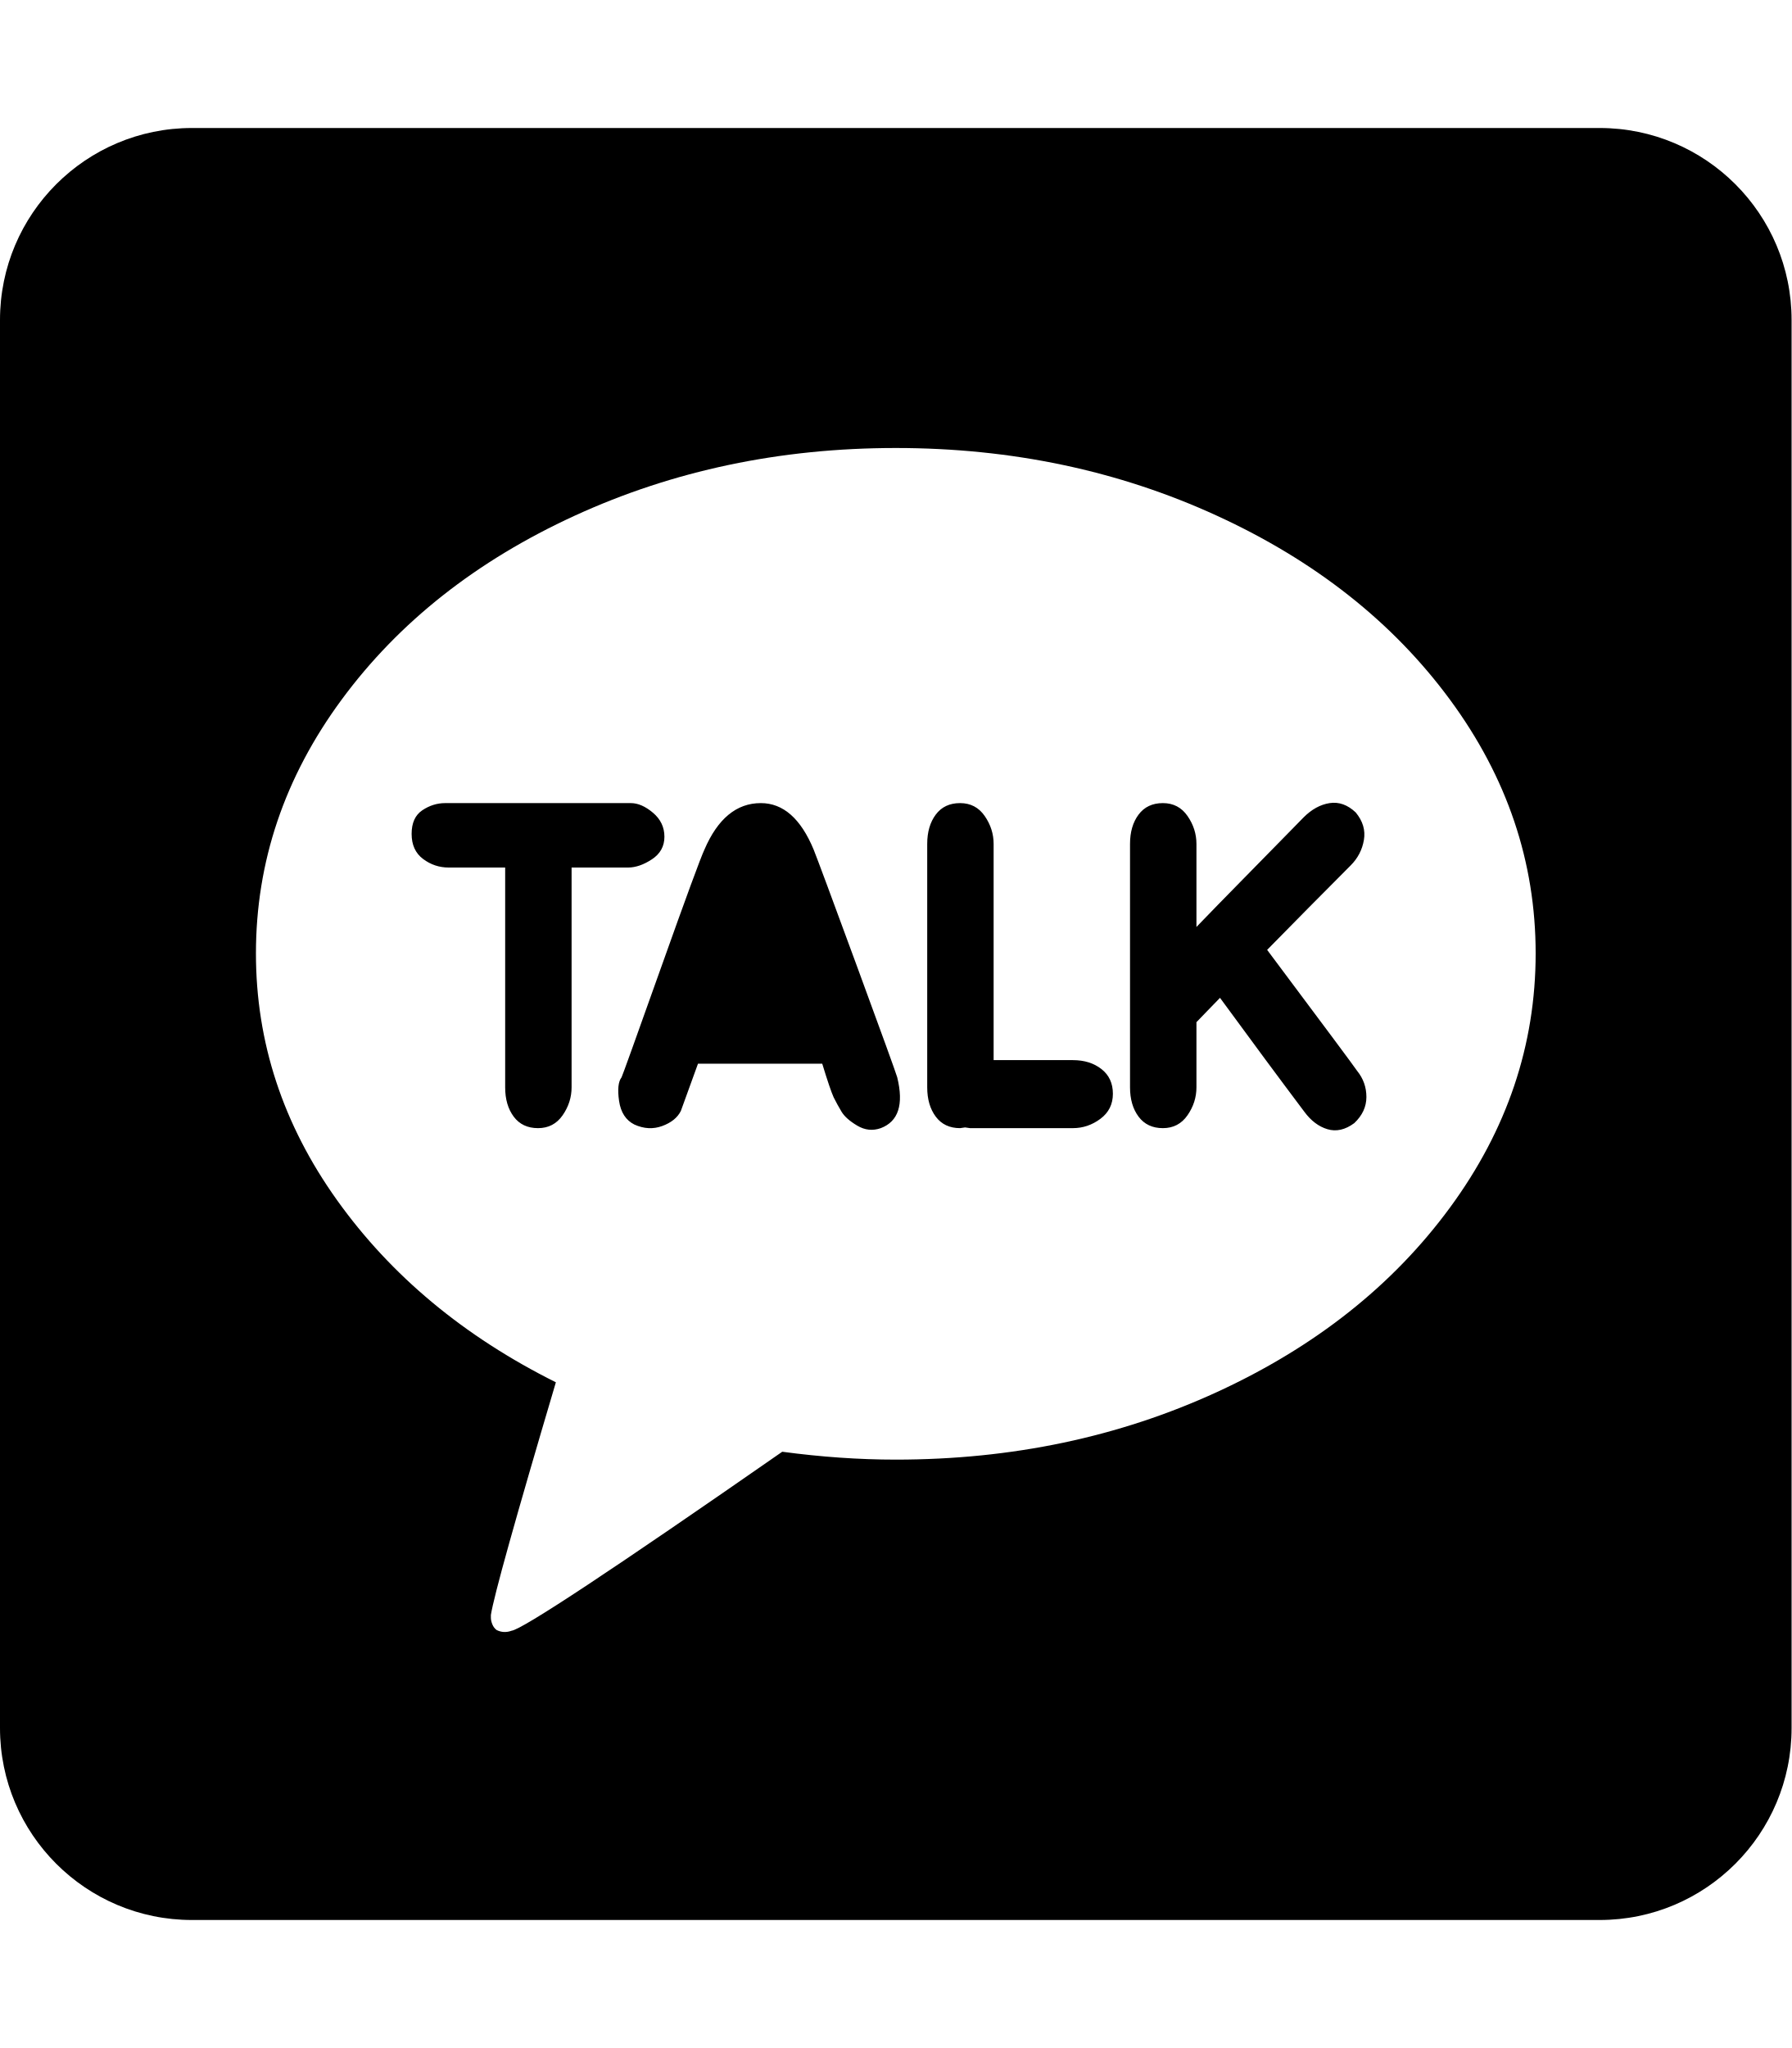
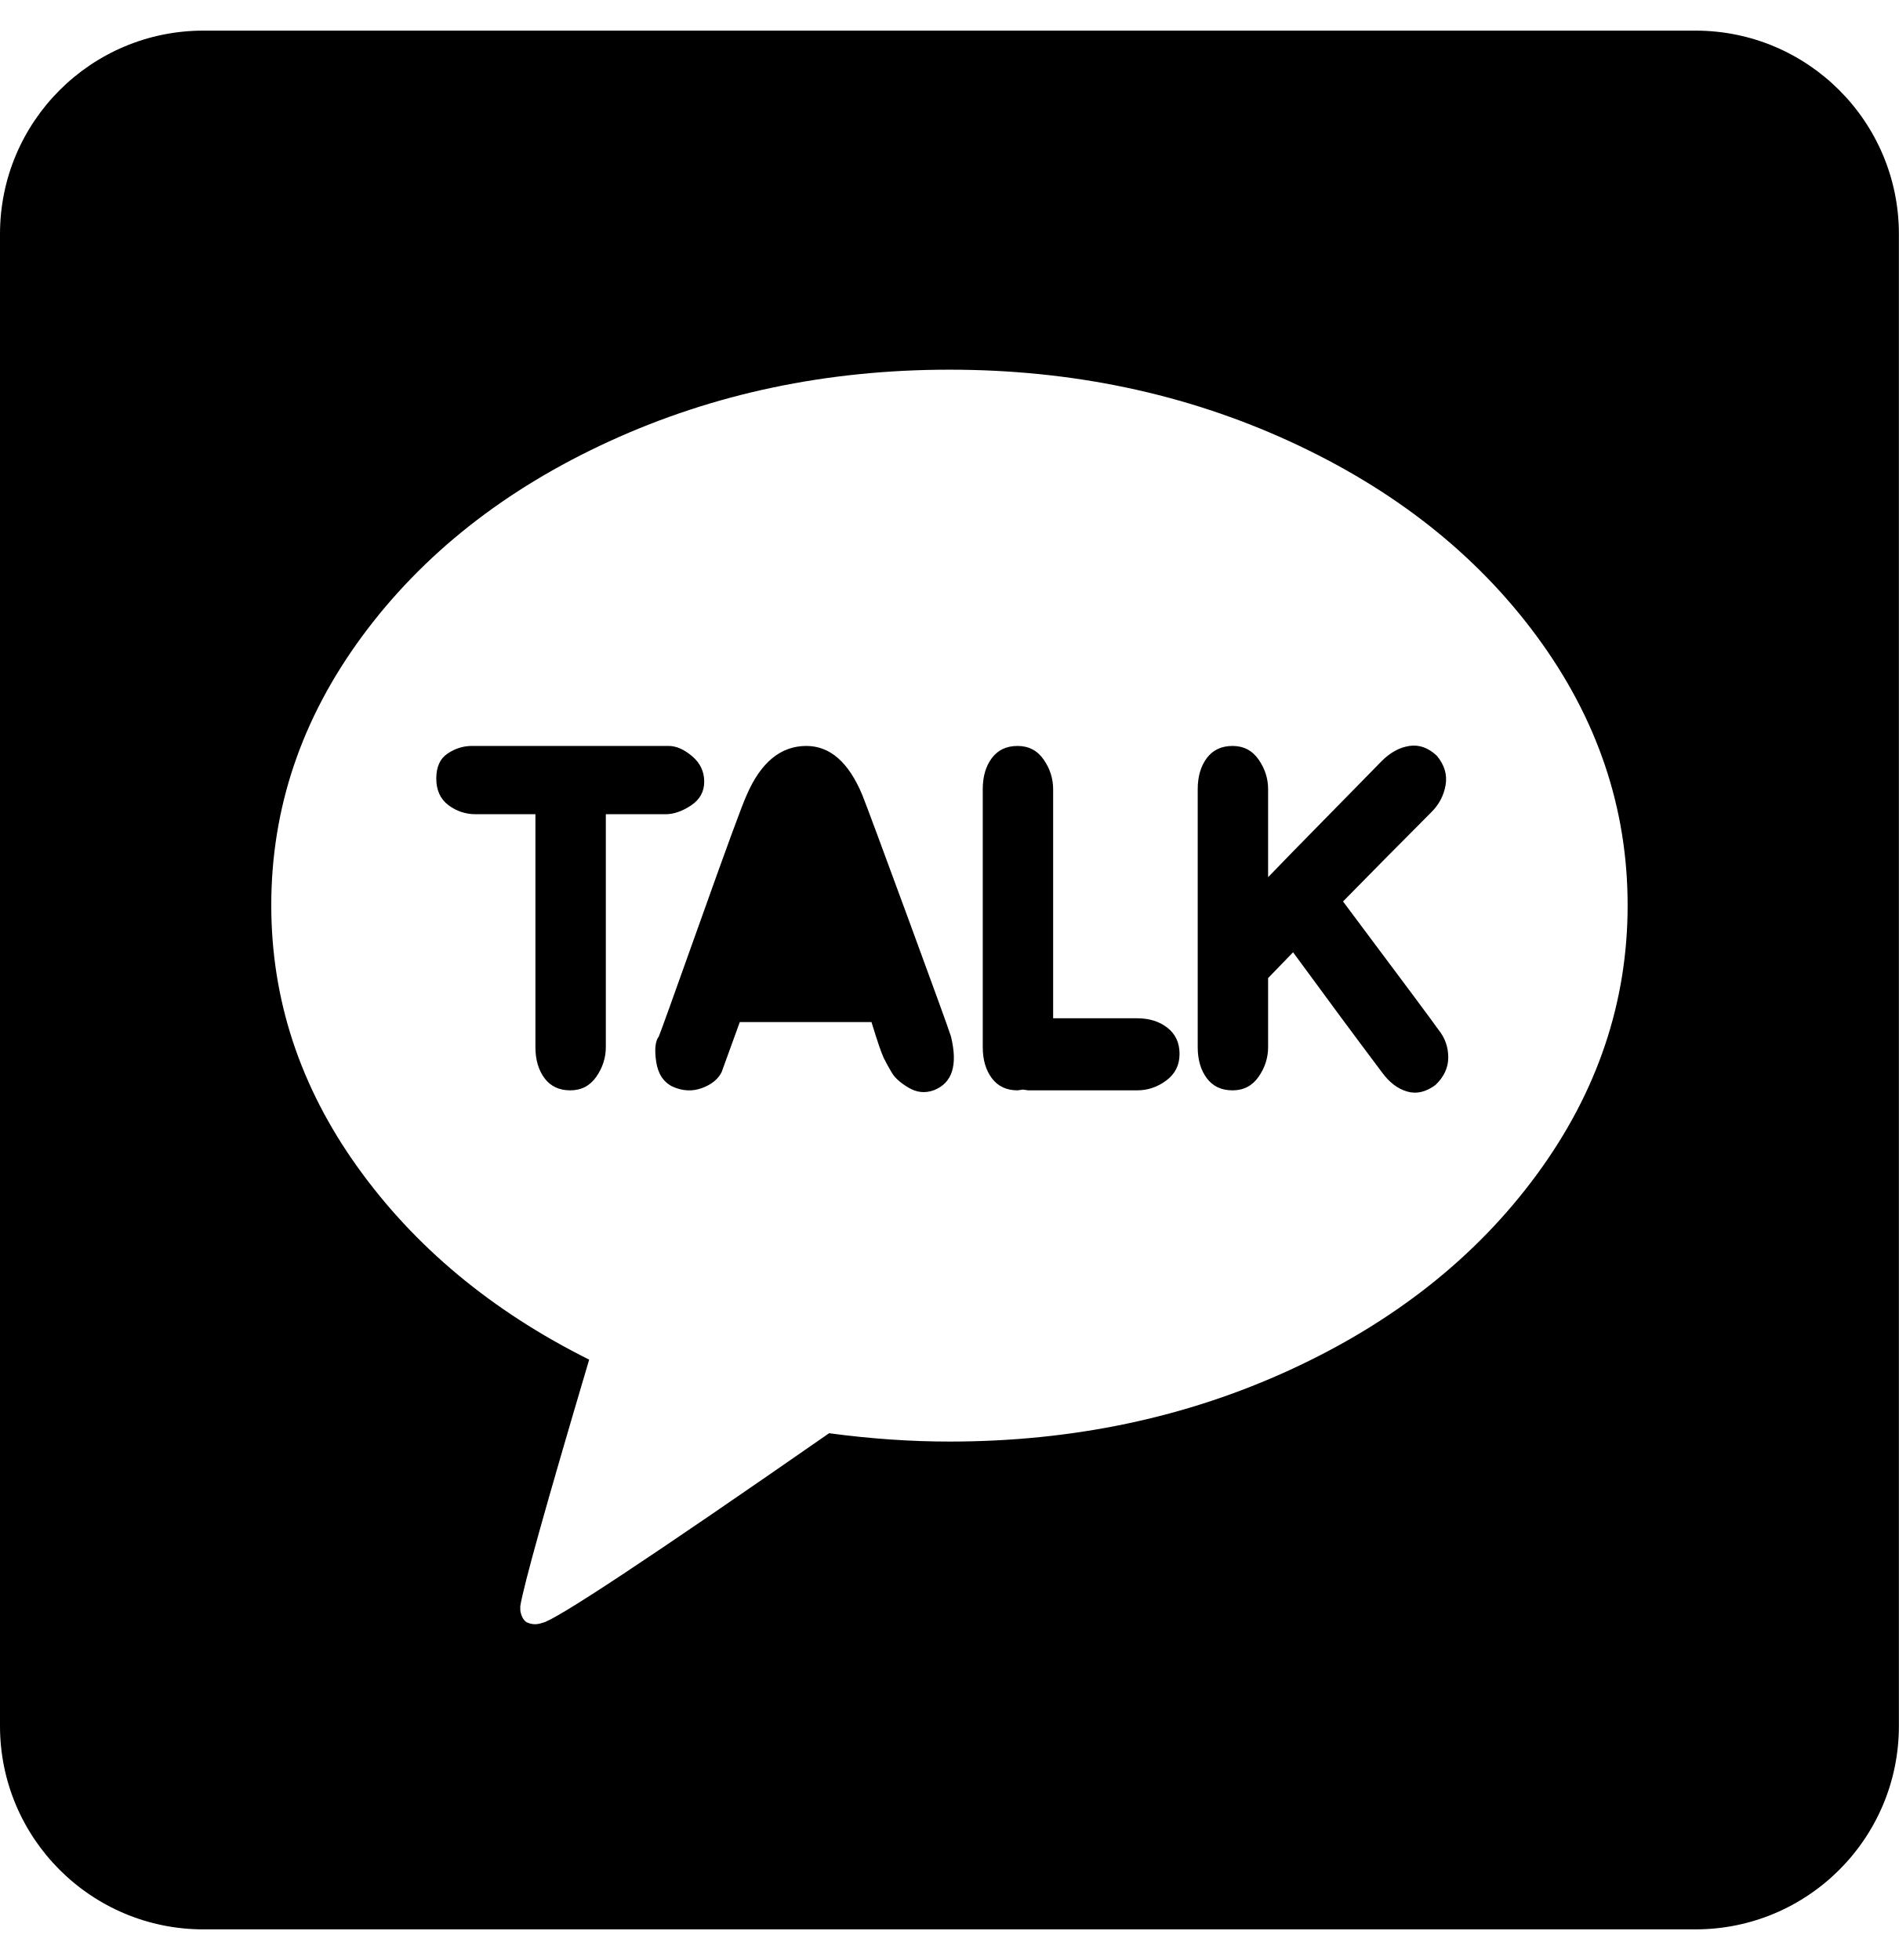
- <svg xmlns="http://www.w3.org/2000/svg" width="448" height="512" viewBox="0 0 448 512" version="1.1">
-   <path fill="currentColor" d="M400,480l-352,0c-26.51,0 -48,-21.49 -48,-48l0,-352c0,-26.509 21.489,-47.999 48,-48l352,0c26.511,0.001 48,21.491 48,48l0,352c0,26.51 -21.489,47.999 -48,48Zm-95.732,-351.086c-24.583,-11.276 -51.339,-16.914 -80.268,-16.914c-28.929,0 -55.685,5.638 -80.268,16.914c-24.583,11.276 -44.018,26.609 -58.303,45.999c-14.286,19.39 -21.429,40.54 -21.429,63.45c0,22.194 6.756,42.747 20.268,61.66c13.512,18.913 31.756,34.096 54.732,45.551c-10.119,34.127 -15.536,53.517 -16.25,58.17l0,0.716c0,0.477 0.119,1.014 0.357,1.611c0.238,0.597 0.595,1.074 1.072,1.432c1.19,0.596 2.44,0.656 3.75,0.179c2.738,-0.358 25.297,-15.273 67.678,-44.746c9.762,1.312 19.226,1.969 28.393,1.969c29.048,0 55.833,-5.638 80.357,-16.914c24.524,-11.276 43.929,-26.639 58.214,-46.089c14.286,-19.449 21.429,-40.629 21.429,-63.539c0,-22.91 -7.143,-44.06 -21.429,-63.45c-14.285,-19.39 -33.72,-34.723 -58.303,-45.999Zm37.411,145.335c0,-2.446 -0.774,-4.624 -2.322,-6.533c-0.714,-1.074 -8.214,-11.156 -22.5,-30.248c6.905,-7.04 13.869,-14.08 20.893,-21.12c1.786,-1.79 2.887,-3.908 3.304,-6.354c0.416,-2.446 -0.268,-4.743 -2.054,-6.891c-2.024,-1.909 -4.196,-2.685 -6.518,-2.327c-2.321,0.358 -4.494,1.551 -6.518,3.58c-0.357,0.358 -1.904,1.939 -4.643,4.743c-2.738,2.804 -6.279,6.413 -10.625,10.828c-4.345,4.415 -8.184,8.353 -11.517,11.813l0,-20.762c0,-2.506 -0.744,-4.832 -2.233,-6.98c-1.488,-2.148 -3.541,-3.222 -6.16,-3.222c-2.619,0 -4.643,0.955 -6.072,2.864c-1.428,1.909 -2.143,4.355 -2.143,7.338l0,60.855c0,2.983 0.715,5.429 2.143,7.338c1.429,1.909 3.453,2.864 6.072,2.864c2.619,0 4.672,-1.074 6.16,-3.222c1.489,-2.148 2.233,-4.474 2.233,-6.98l0,-16.288c0.476,-0.477 1.369,-1.402 2.678,-2.774c1.31,-1.372 2.381,-2.476 3.214,-3.311c7.858,10.739 14.881,20.225 21.072,28.458c1.667,2.267 3.601,3.729 5.803,4.385c2.203,0.657 4.435,0.15 6.697,-1.521c2.024,-1.909 3.036,-4.087 3.036,-6.533Zm-167.143,-8.323l31.071,0c1.31,4.296 2.262,7.1 2.857,8.413c0.596,1.193 1.25,2.386 1.965,3.579c0.714,1.194 2.023,2.357 3.928,3.49c1.905,1.134 3.869,1.343 5.893,0.627c4.405,-1.671 5.774,-5.907 4.107,-12.708c-0.476,-1.551 -3.839,-10.828 -10.089,-27.832c-6.25,-17.003 -9.851,-26.698 -10.804,-29.085c-3.214,-7.756 -7.619,-11.634 -13.214,-11.634c-6.071,0 -10.774,3.878 -14.107,11.634c-0.953,2.029 -4.583,11.903 -10.893,29.622c-6.31,17.719 -9.583,26.818 -9.821,27.295c-0.834,1.074 -1.042,3.043 -0.625,5.907c0.416,2.863 1.696,4.832 3.839,5.906c2.381,1.074 4.702,1.193 6.964,0.358c2.262,-0.835 3.81,-2.088 4.643,-3.759l4.286,-11.813Zm93.75,16.109l-25.715,0c-0.119,0 -0.327,-0.03 -0.625,-0.09c-0.297,-0.059 -0.506,-0.089 -0.625,-0.089c-0.119,0 -0.327,0.03 -0.625,0.089c-0.297,0.06 -0.506,0.09 -0.625,0.09c-2.619,0 -4.642,-0.955 -6.071,-2.864c-1.429,-1.909 -2.143,-4.355 -2.143,-7.338l0,-60.855c0,-2.983 0.714,-5.429 2.143,-7.338c1.429,-1.909 3.452,-2.864 6.071,-2.864c2.619,0 4.673,1.074 6.161,3.222c1.488,2.148 2.232,4.474 2.232,6.98l0,54.053l19.822,0c2.857,0 5.238,0.746 7.143,2.238c1.904,1.491 2.857,3.55 2.857,6.175c0,2.625 -1.042,4.713 -3.125,6.264c-2.084,1.551 -4.374,2.327 -6.875,2.327Zm-125.357,-65.15l0,54.948c0,2.506 -0.744,4.832 -2.233,6.98c-1.488,2.148 -3.541,3.222 -6.16,3.222c-2.619,0 -4.643,-0.955 -6.072,-2.864c-1.428,-1.909 -2.143,-4.355 -2.143,-7.338l0,-54.948l-14.107,0c-2.381,0 -4.524,-0.716 -6.428,-2.148c-1.905,-1.432 -2.857,-3.52 -2.857,-6.265c0,-2.744 0.892,-4.713 2.678,-5.906c1.786,-1.193 3.691,-1.79 5.714,-1.79l46.429,0c1.786,0 3.631,0.806 5.536,2.416c1.904,1.611 2.857,3.61 2.857,5.996c0,2.387 -1.042,4.266 -3.125,5.638c-2.083,1.373 -4.077,2.059 -5.982,2.059l-14.107,0Zm47.321,0.895l-10.893,32.038l21.607,0l-10.714,-32.038Z" />
+ <svg xmlns="http://www.w3.org/2000/svg" id="svg12" version="1.1" viewBox="0 0 496 512" height="512" width="496">
+   <defs id="defs16" />
+   <path style="stroke-width:1.107" id="path10" d="M 442.857,504 H 53.143 C 23.793,504 0,480.207 0,450.857 V 61.143 C 0,31.794 23.791,8.001 53.143,8 H 442.857 C 472.209,8.001 496,31.794 496,61.143 V 450.857 C 496,480.207 472.209,503.999 442.857,504 Z M 336.868,115.298 C 309.651,102.814 280.029,96.571 248,96.571 c -32.029,0 -61.651,6.242 -88.868,18.726 -27.217,12.484 -48.734,29.46 -64.55,50.927 -15.817,21.468 -23.725,44.884 -23.725,70.248 0,24.572 7.48,47.327 22.44,68.266 14.96,20.939 35.158,37.749 60.596,50.431 -11.203,37.783 -17.201,59.251 -17.991,64.403 v 0.793 c 0,0.528 0.132,1.123 0.395,1.784 0.264,0.661 0.659,1.189 1.187,1.585 1.317,0.66 2.701,0.726 4.152,0.198 3.031,-0.396 28.007,-16.909 74.929,-49.54 10.808,1.453 21.286,2.18 31.435,2.18 32.16,0 61.815,-6.242 88.967,-18.726 27.152,-12.484 48.636,-29.493 64.451,-51.027 15.817,-21.533 23.725,-44.982 23.725,-70.347 0,-25.365 -7.908,-48.781 -23.725,-70.248 -15.816,-21.468 -37.333,-38.443 -64.55,-50.927 z m 41.419,160.907 c 0,-2.708 -0.857,-5.119 -2.571,-7.233 -0.79,-1.189 -9.094,-12.351 -24.911,-33.489 7.645,-7.794 15.355,-15.589 23.132,-23.383 1.977,-1.982 3.196,-4.327 3.658,-7.035 0.461,-2.708 -0.297,-5.251 -2.274,-7.629 -2.241,-2.114 -4.646,-2.973 -7.216,-2.576 -2.57,0.396 -4.976,1.717 -7.216,3.964 -0.395,0.396 -2.108,2.147 -5.14,5.251 -3.031,3.104 -6.952,7.1 -11.763,11.988 -4.811,4.888 -9.061,9.248 -12.751,13.079 v -22.986 c 0,-2.775 -0.824,-5.35 -2.472,-7.728 -1.647,-2.378 -3.92,-3.567 -6.82,-3.567 -2.9,0 -5.14,1.057 -6.723,3.171 -1.581,2.114 -2.373,4.822 -2.373,8.124 v 67.375 c 0,3.303 0.792,6.011 2.373,8.124 1.582,2.114 3.823,3.171 6.723,3.171 2.9,0 5.173,-1.189 6.82,-3.567 1.649,-2.378 2.472,-4.953 2.472,-7.728 v -18.033 c 0.527,-0.528 1.516,-1.552 2.965,-3.071 1.45,-1.519 2.636,-2.741 3.558,-3.666 8.7,11.89 16.475,22.392 23.33,31.507 1.846,2.51 3.987,4.129 6.425,4.855 2.439,0.727 4.91,0.166 7.415,-1.684 2.241,-2.114 3.361,-4.525 3.361,-7.233 z M 193.236,266.99 h 34.4 c 1.45,4.756 2.504,7.861 3.163,9.314 0.66,1.321 1.384,2.642 2.176,3.962 0.79,1.322 2.24,2.61 4.349,3.864 2.109,1.256 4.284,1.487 6.524,0.694 4.877,-1.85 6.393,-6.54 4.547,-14.07 -0.527,-1.717 -4.25,-11.988 -11.17,-30.814 -6.92,-18.825 -10.906,-29.558 -11.962,-32.201 -3.558,-8.587 -8.435,-12.88 -14.63,-12.88 -6.721,0 -11.928,4.293 -15.618,12.88 -1.055,2.246 -5.074,13.178 -12.06,32.796 -6.986,19.617 -10.61,29.691 -10.873,30.219 -0.923,1.189 -1.154,3.369 -0.692,6.54 0.461,3.17 1.878,5.35 4.25,6.539 2.636,1.189 5.206,1.321 7.71,0.396 2.504,-0.924 4.218,-2.312 5.14,-4.162 z m 103.795,17.835 h -28.47 c -0.132,0 -0.362,-0.033 -0.692,-0.1 -0.329,-0.065 -0.56,-0.099 -0.692,-0.099 -0.132,0 -0.362,0.033 -0.692,0.099 -0.329,0.066 -0.56,0.1 -0.692,0.1 -2.9,0 -5.139,-1.057 -6.721,-3.171 -1.582,-2.114 -2.373,-4.822 -2.373,-8.124 v -67.375 c 0,-3.303 0.79,-6.011 2.373,-8.124 1.582,-2.114 3.822,-3.171 6.721,-3.171 2.9,0 5.174,1.189 6.821,3.567 1.647,2.378 2.471,4.953 2.471,7.728 v 59.844 h 21.946 c 3.163,0 5.799,0.826 7.908,2.478 2.108,1.651 3.163,3.93 3.163,6.837 0,2.906 -1.154,5.218 -3.46,6.935 -2.307,1.717 -4.843,2.576 -7.612,2.576 z M 158.243,212.694 v 60.835 c 0,2.775 -0.824,5.35 -2.472,7.728 -1.647,2.378 -3.92,3.567 -6.82,3.567 -2.9,0 -5.14,-1.057 -6.723,-3.171 -1.581,-2.114 -2.373,-4.822 -2.373,-8.124 v -60.835 h -15.618 c -2.636,0 -5.009,-0.793 -7.117,-2.378 -2.109,-1.585 -3.163,-3.897 -3.163,-6.936 0,-3.038 0.988,-5.218 2.965,-6.539 1.977,-1.321 4.086,-1.982 6.326,-1.982 h 51.404 c 1.977,0 4.02,0.892 6.129,2.675 2.108,1.784 3.163,3.997 3.163,6.638 0,2.643 -1.154,4.723 -3.46,6.242 -2.306,1.52 -4.514,2.28 -6.623,2.28 z m 52.391,0.991 -12.06,35.471 h 23.922 z" fill="currentColor" />
</svg>
